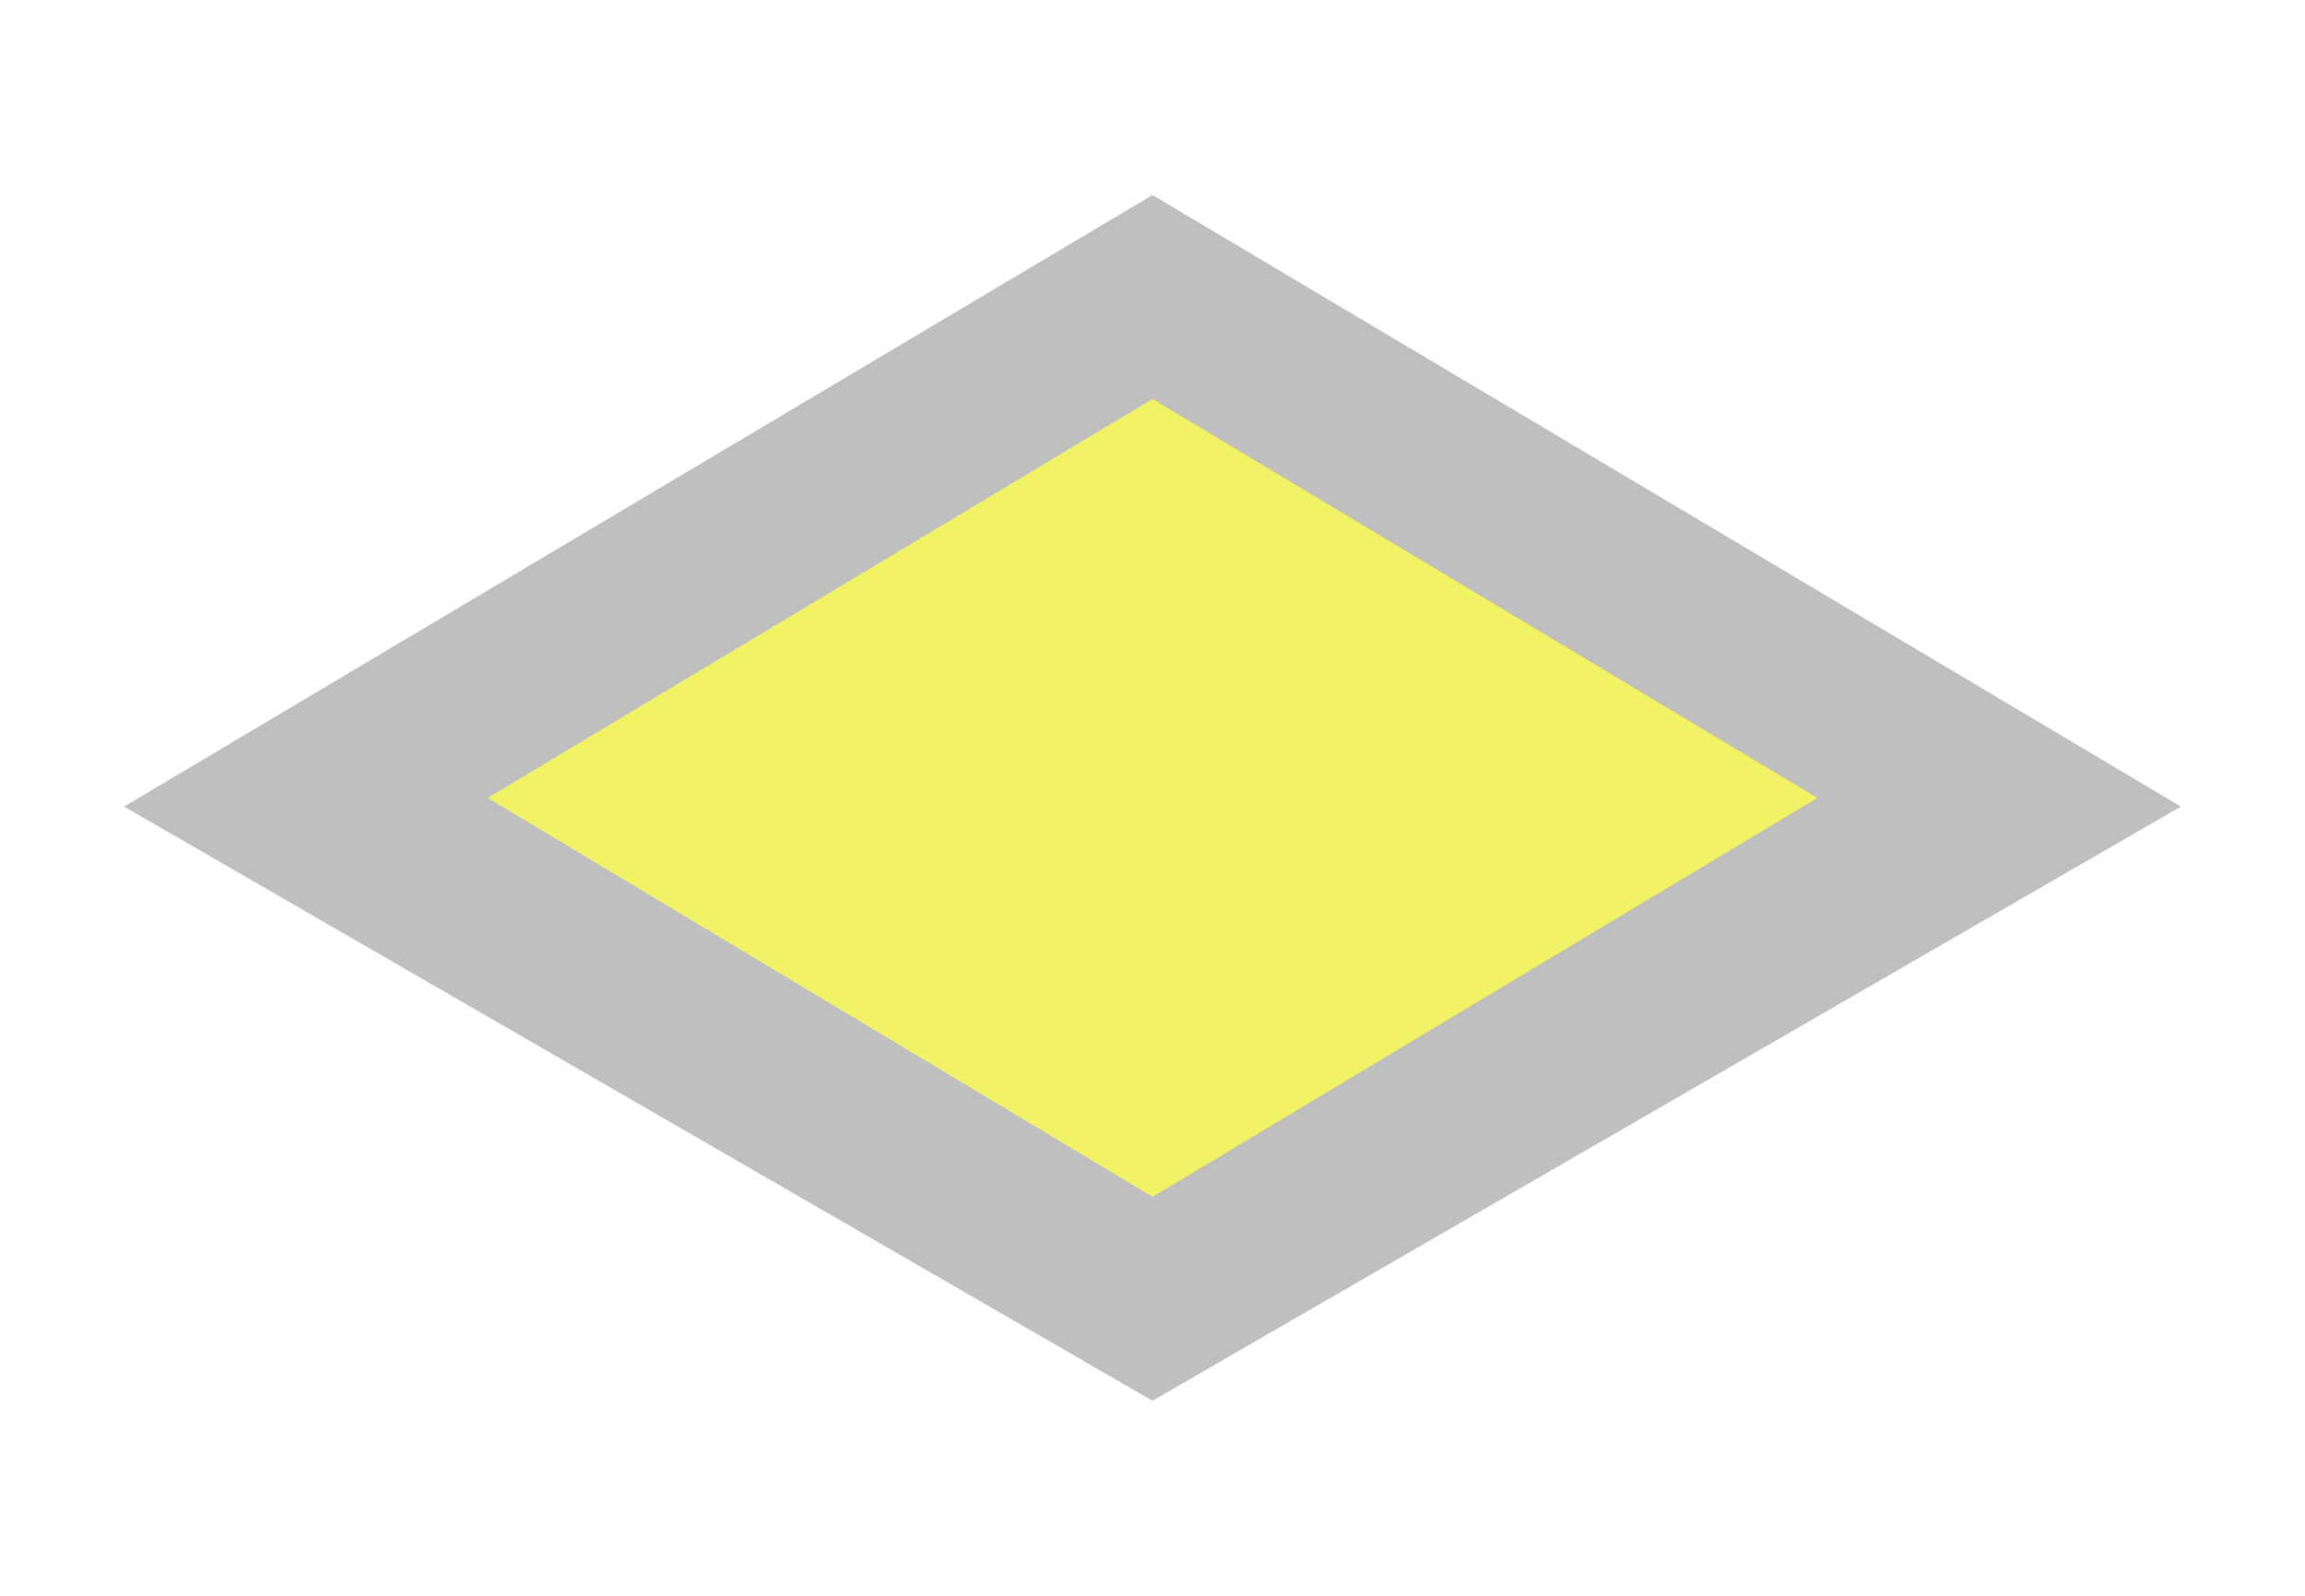
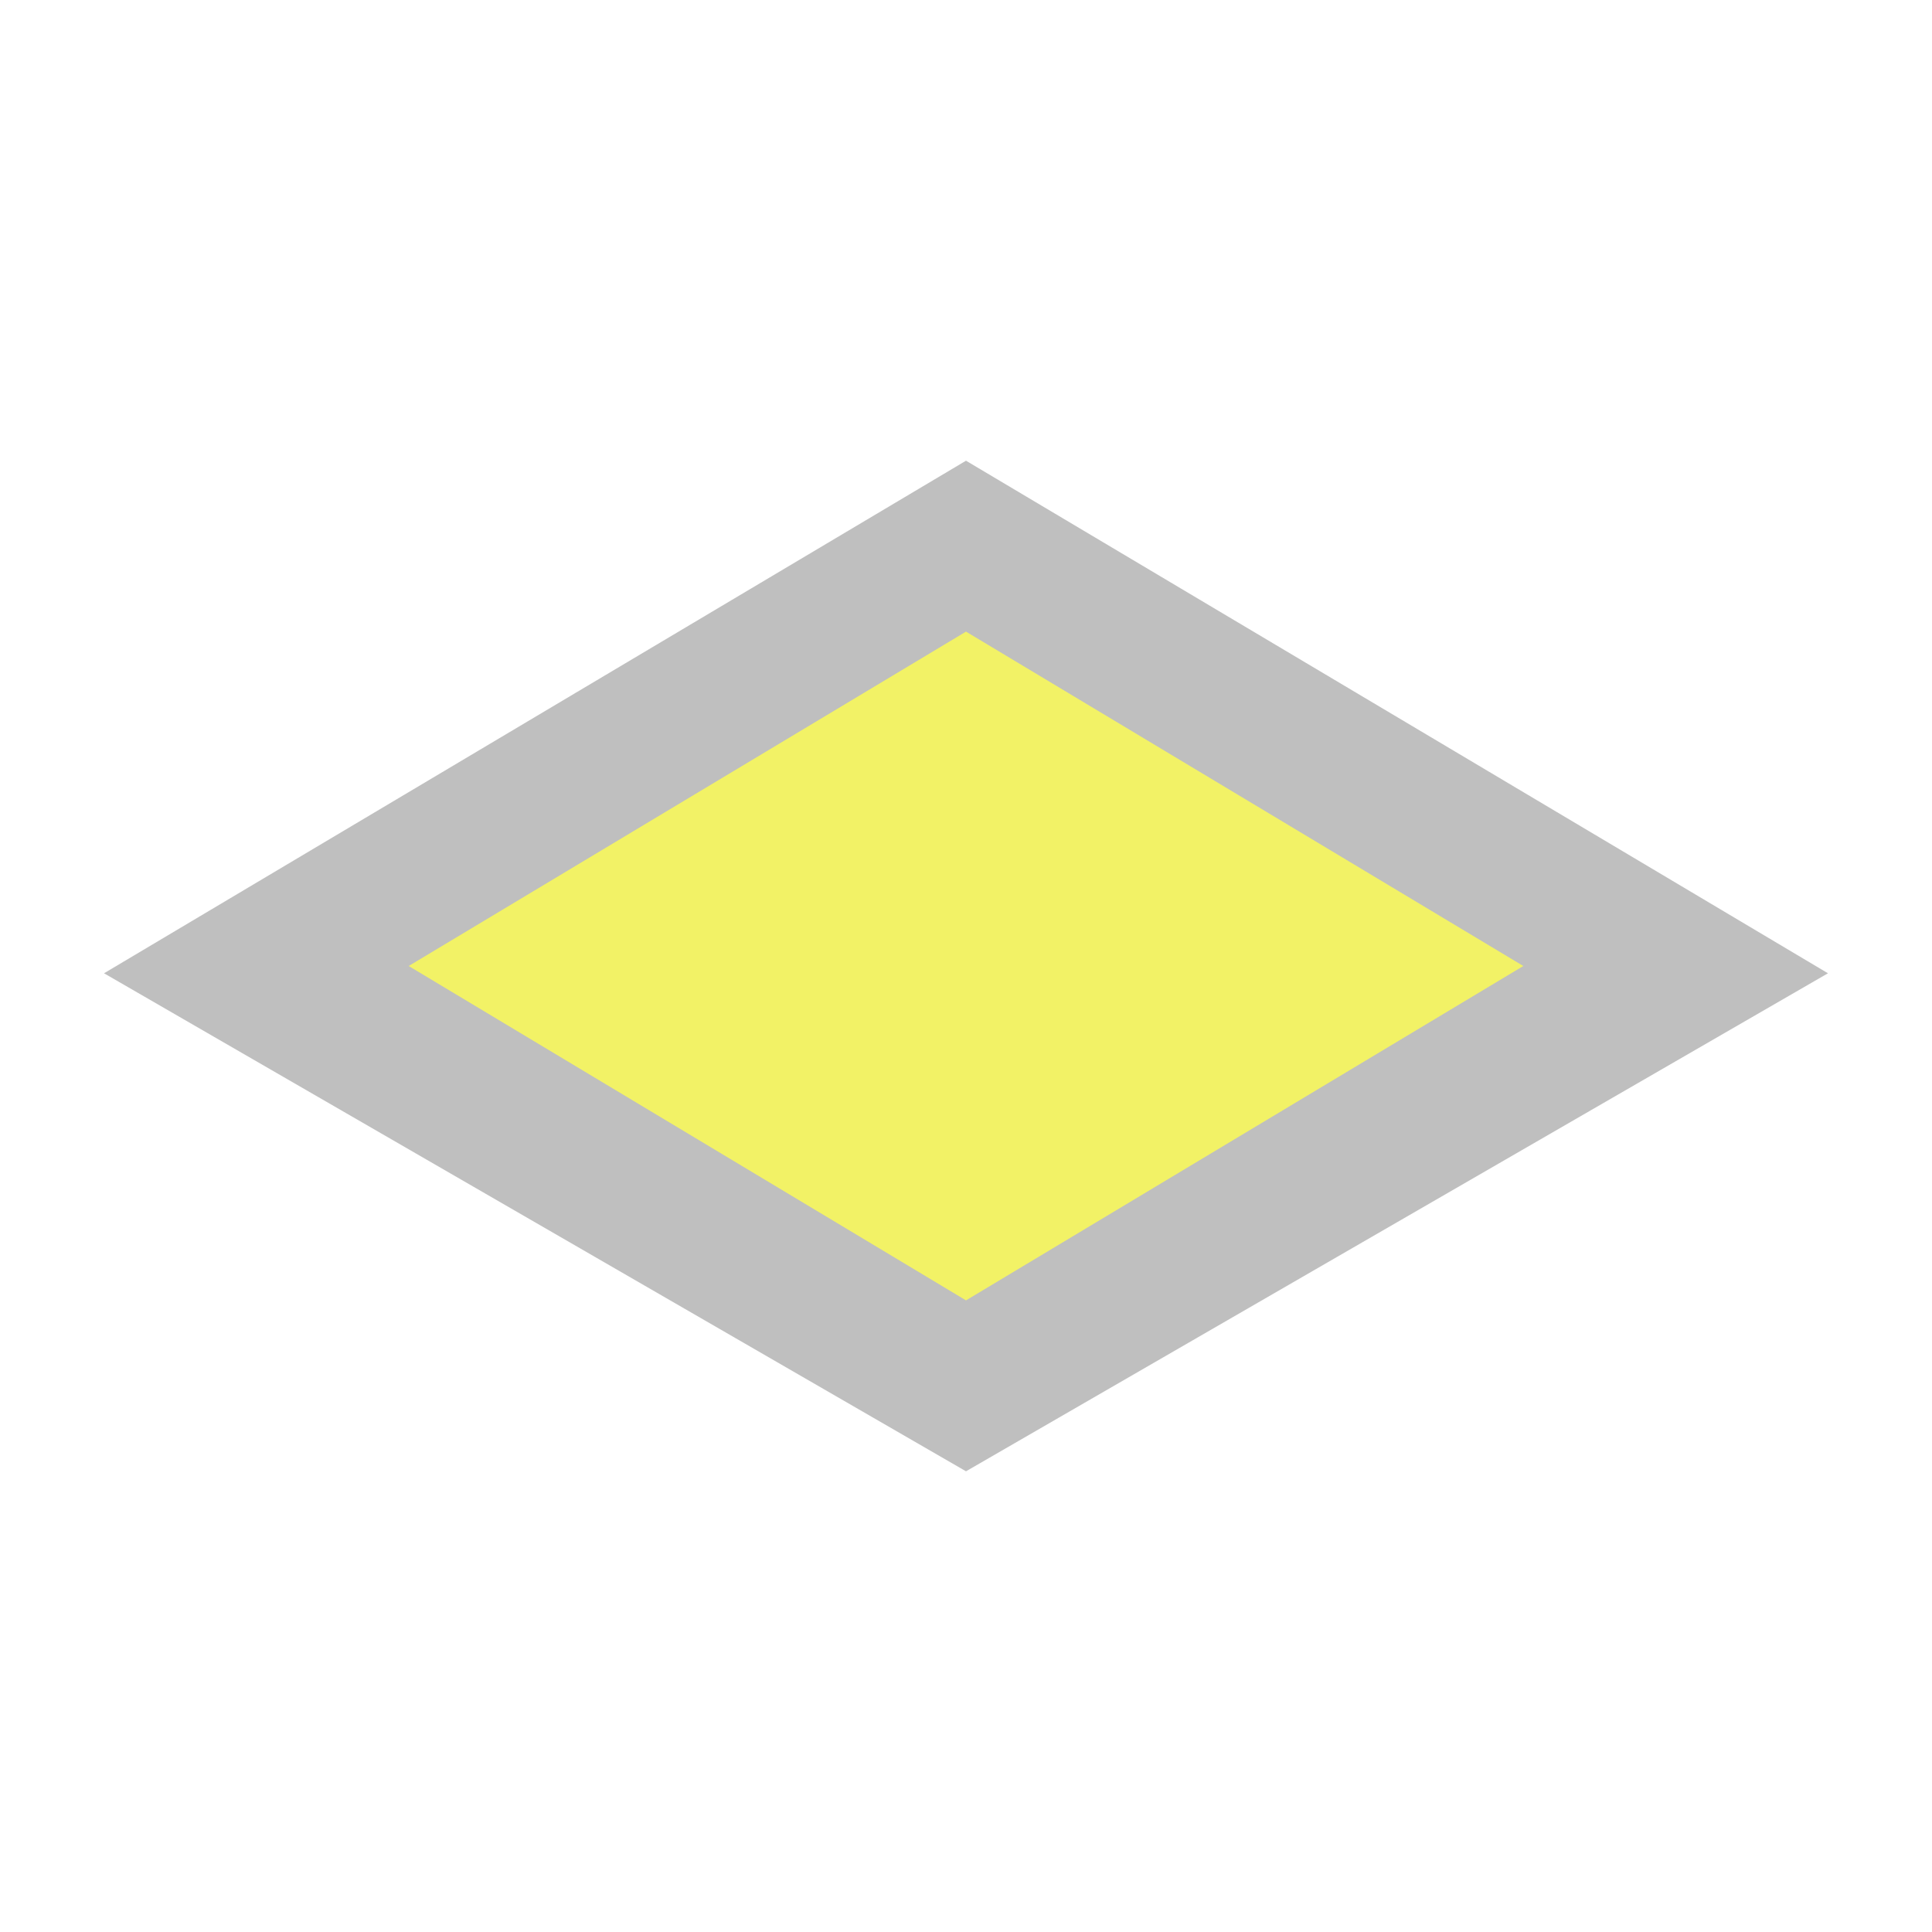
- <svg xmlns="http://www.w3.org/2000/svg" id="svg6" version="1.1" height="9" width="13">
-   <path d="M 0.7 4.549 L 6.5 1.1 L 12.3 4.549 L 6.5 7.9 L 0.7 4.549 Z" fill-opacity="0.25" />
-   <path d="M 2.75 4.5 L 6.5 2.25 L 10.25 4.5 L 6.5 6.75 L 2.75 4.5 Z" fill="#f2f266" />
+ <svg xmlns="http://www.w3.org/2000/svg" id="svg6" version="1.1" height="13" width="13">
+   <path d="M 0.7,6.549 6.5,3.1 12.3,6.549 6.5,9.9 Z" fill-opacity="0.25" id="path1" />
+   <path d="M 2.75,6.5 6.5,4.25 10.25,6.5 6.5,8.75 Z" fill="#f2f266" id="path2" />
</svg>
